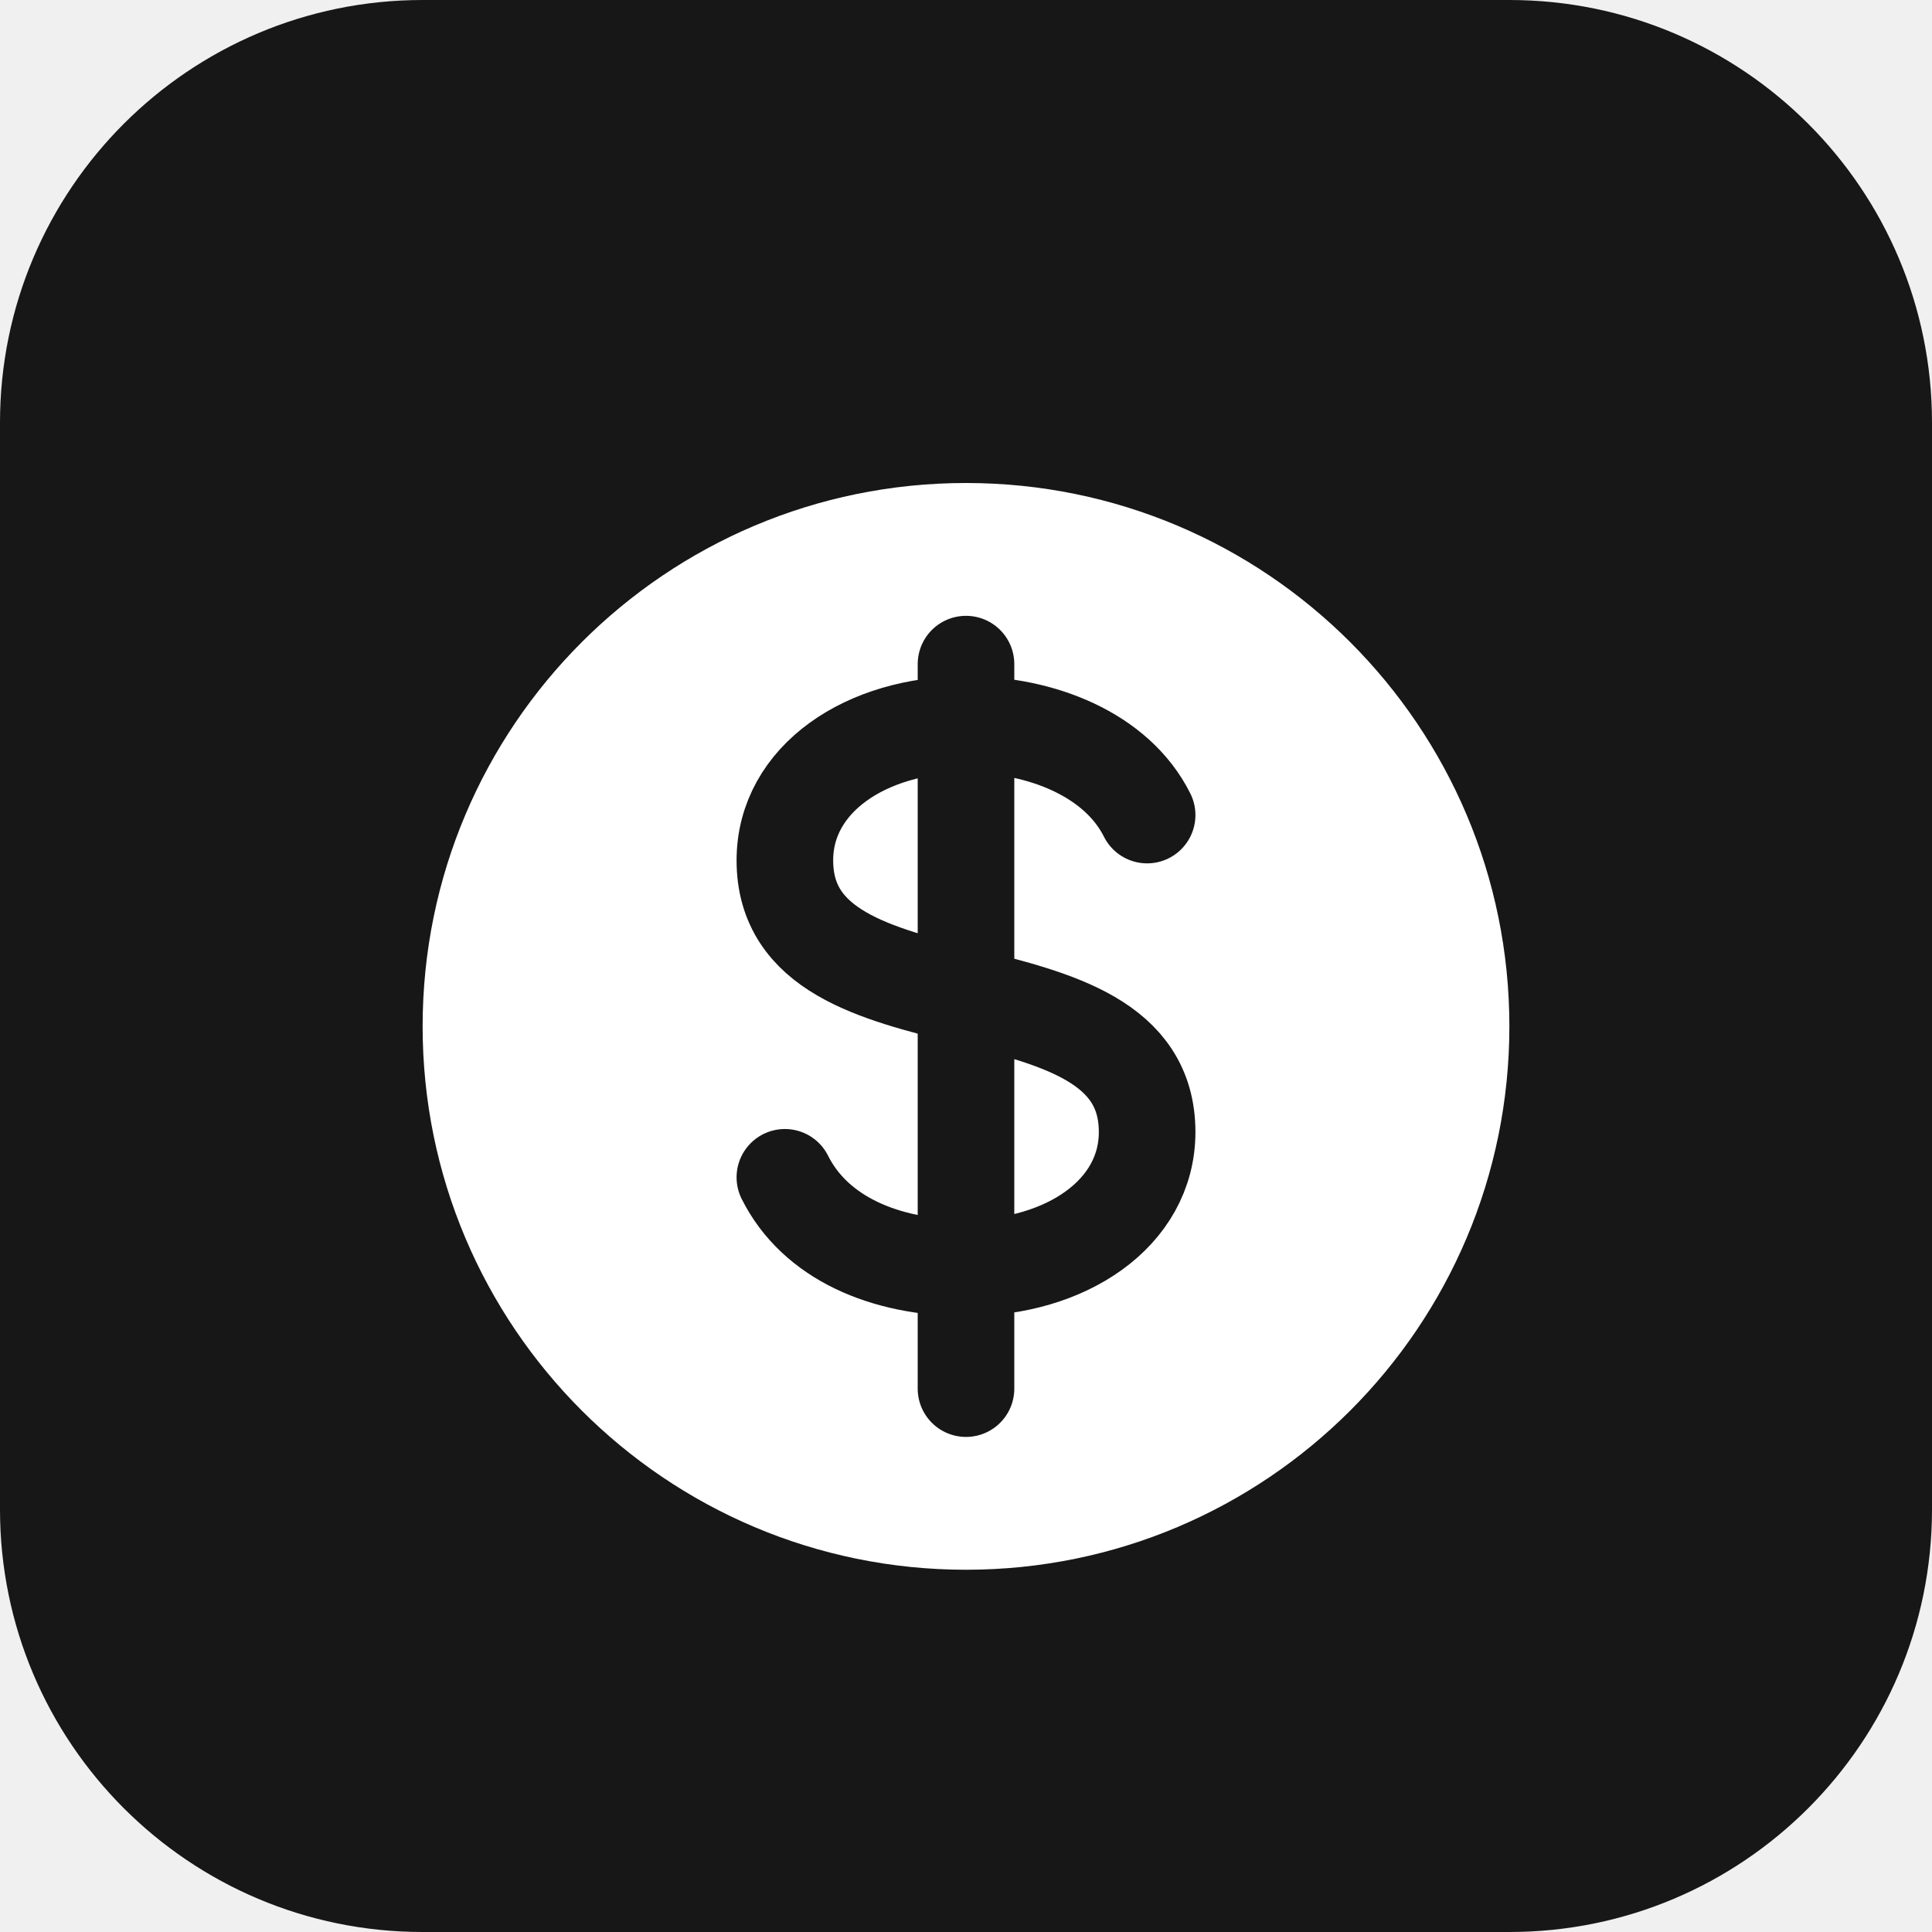
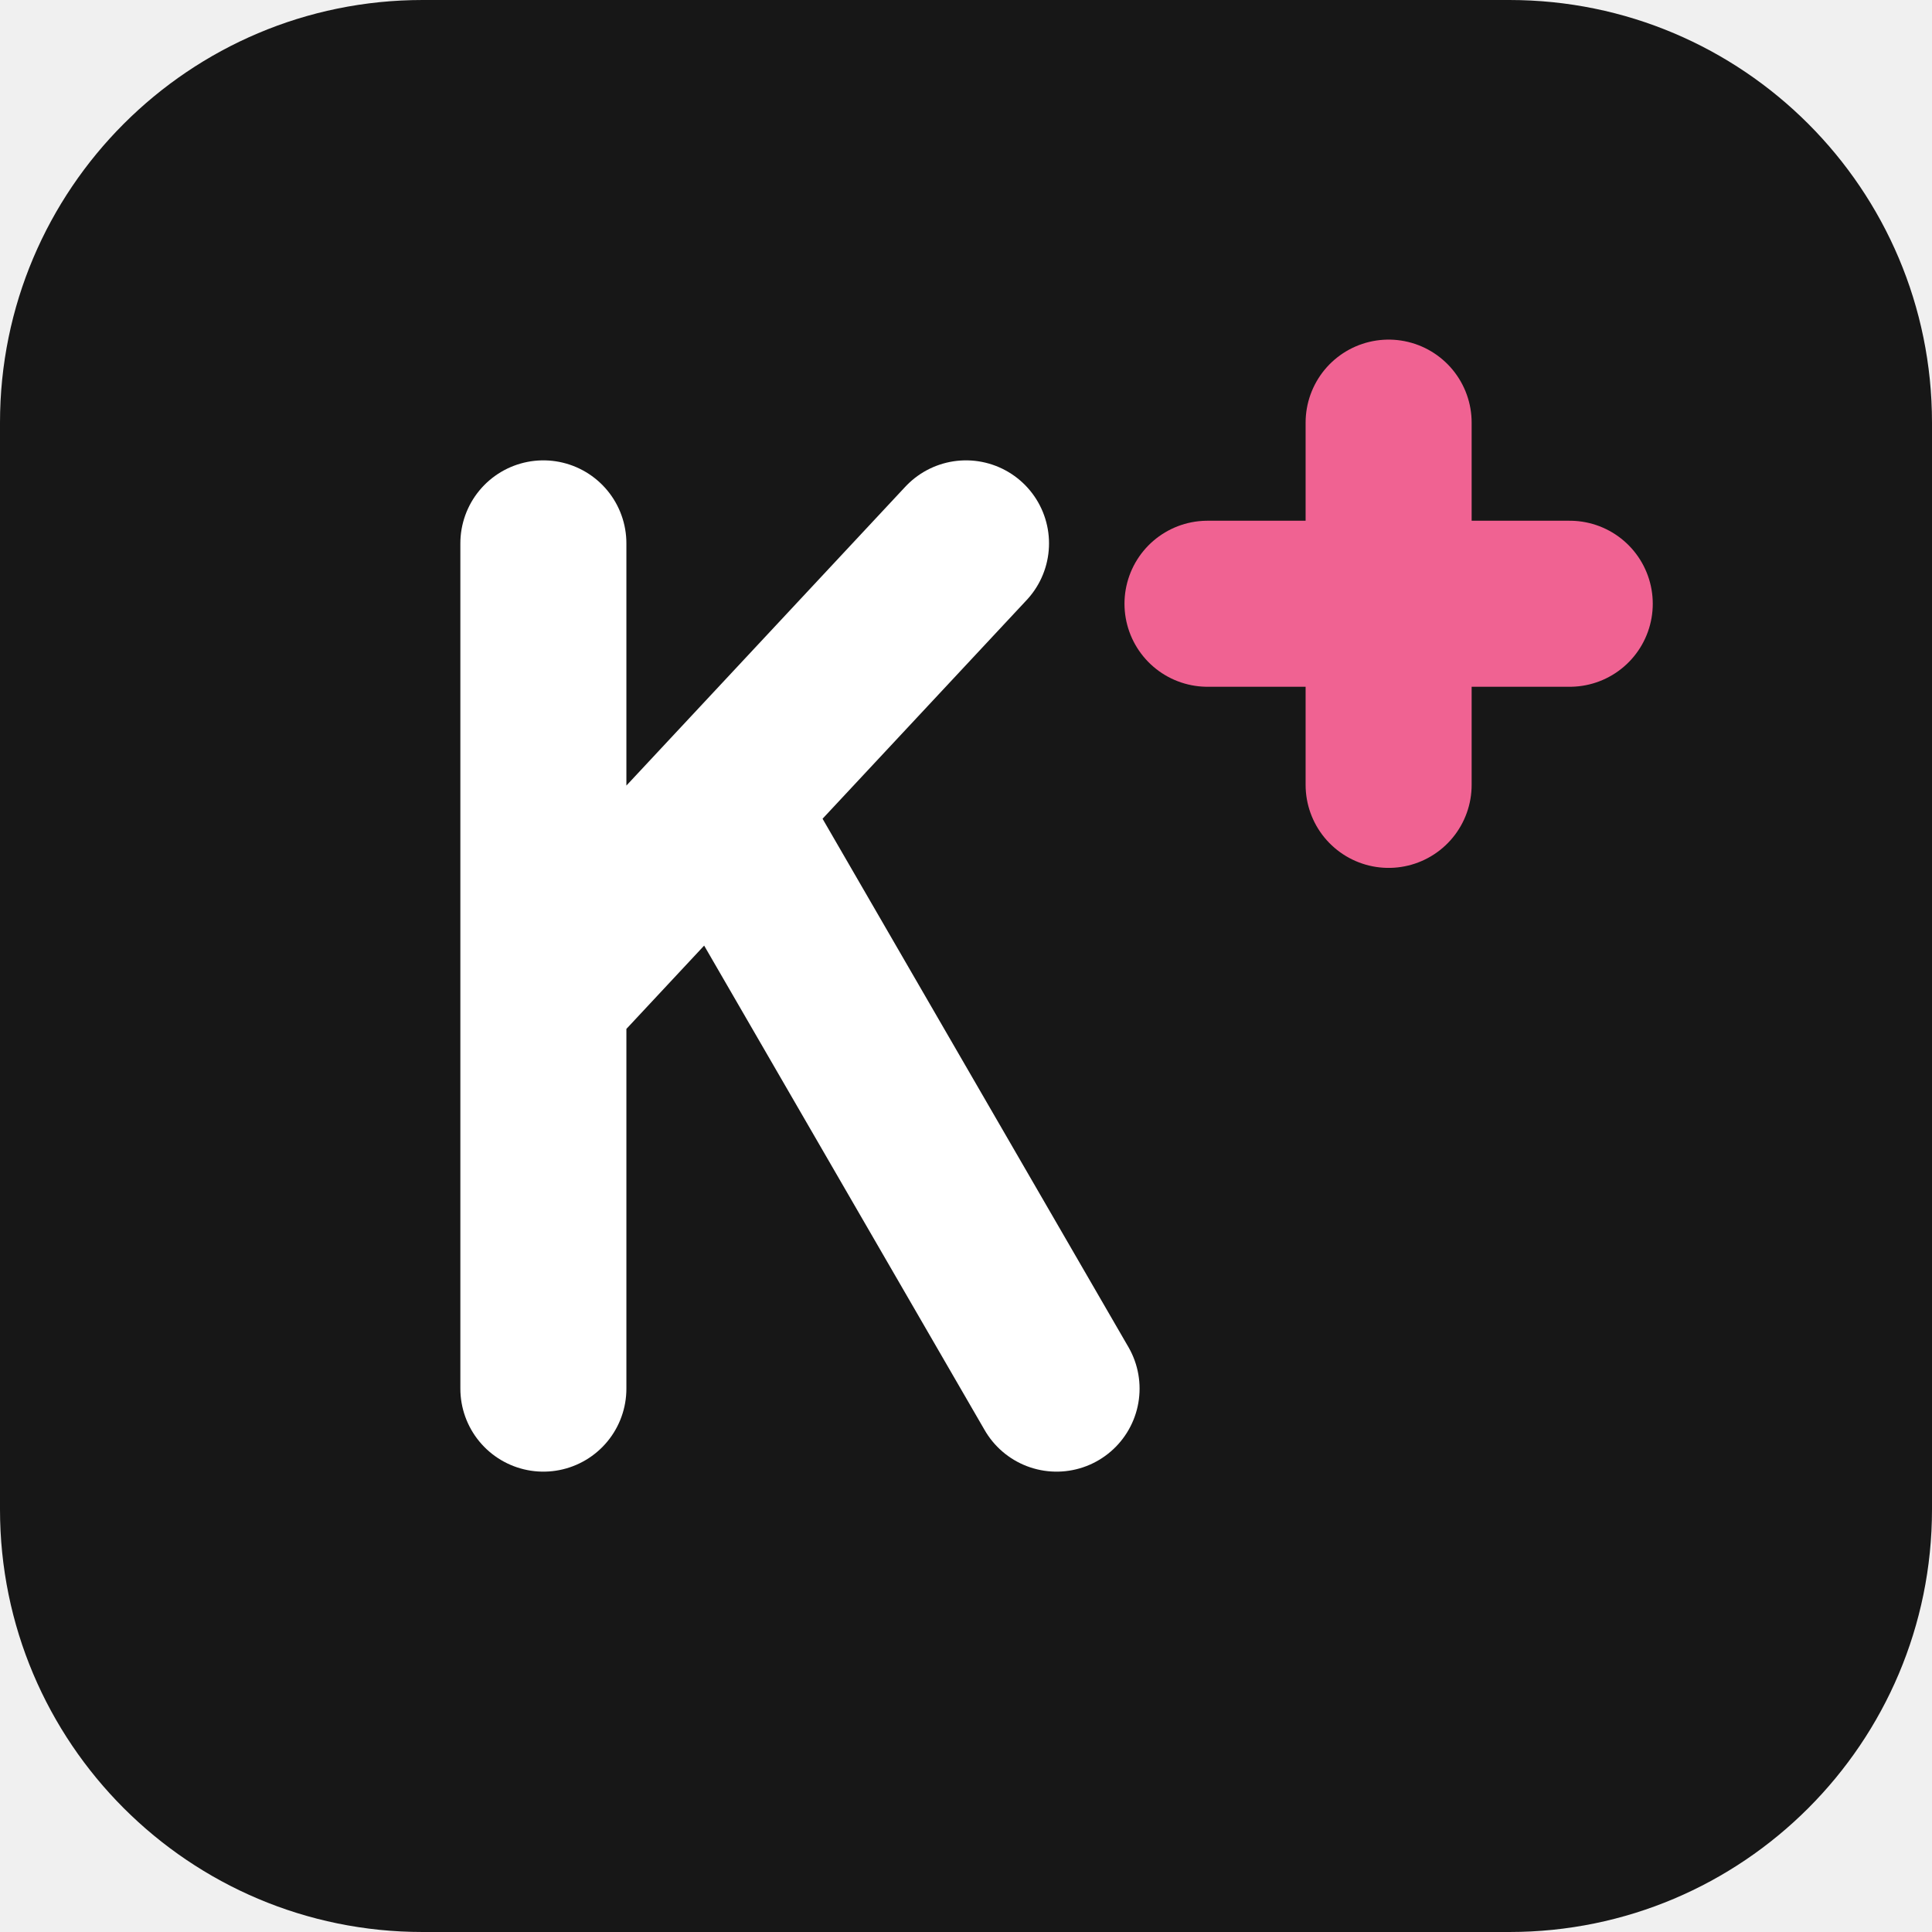
<svg xmlns="http://www.w3.org/2000/svg" viewBox="0 0 64 64">
  <rect width="64" height="64" rx="14" fill="#171717" />
-   <circle cx="32" cy="34" r="18" fill="#fff" />
-   <path d="M32 22v24M38 27c-1-2-3.5-3-6-3-3.3 0-6 1.8-6 4.5 0 6 12 3 12 9 0 2.7-2.7 4.5-6 4.5-2.7 0-5-1-6-3" fill="none" stroke="#171717" stroke-width="3.2" stroke-linecap="round" />
+   <path d="M18 18v28M18 33l14-15M24 27l11 19" fill="none" stroke="#fff" stroke-width="5.5" stroke-linecap="round" stroke-linejoin="round" />
+   <path d="M46 14v12M40 20h12" fill="none" stroke="#f06292" stroke-width="5.5" stroke-linecap="round" />
</svg>
